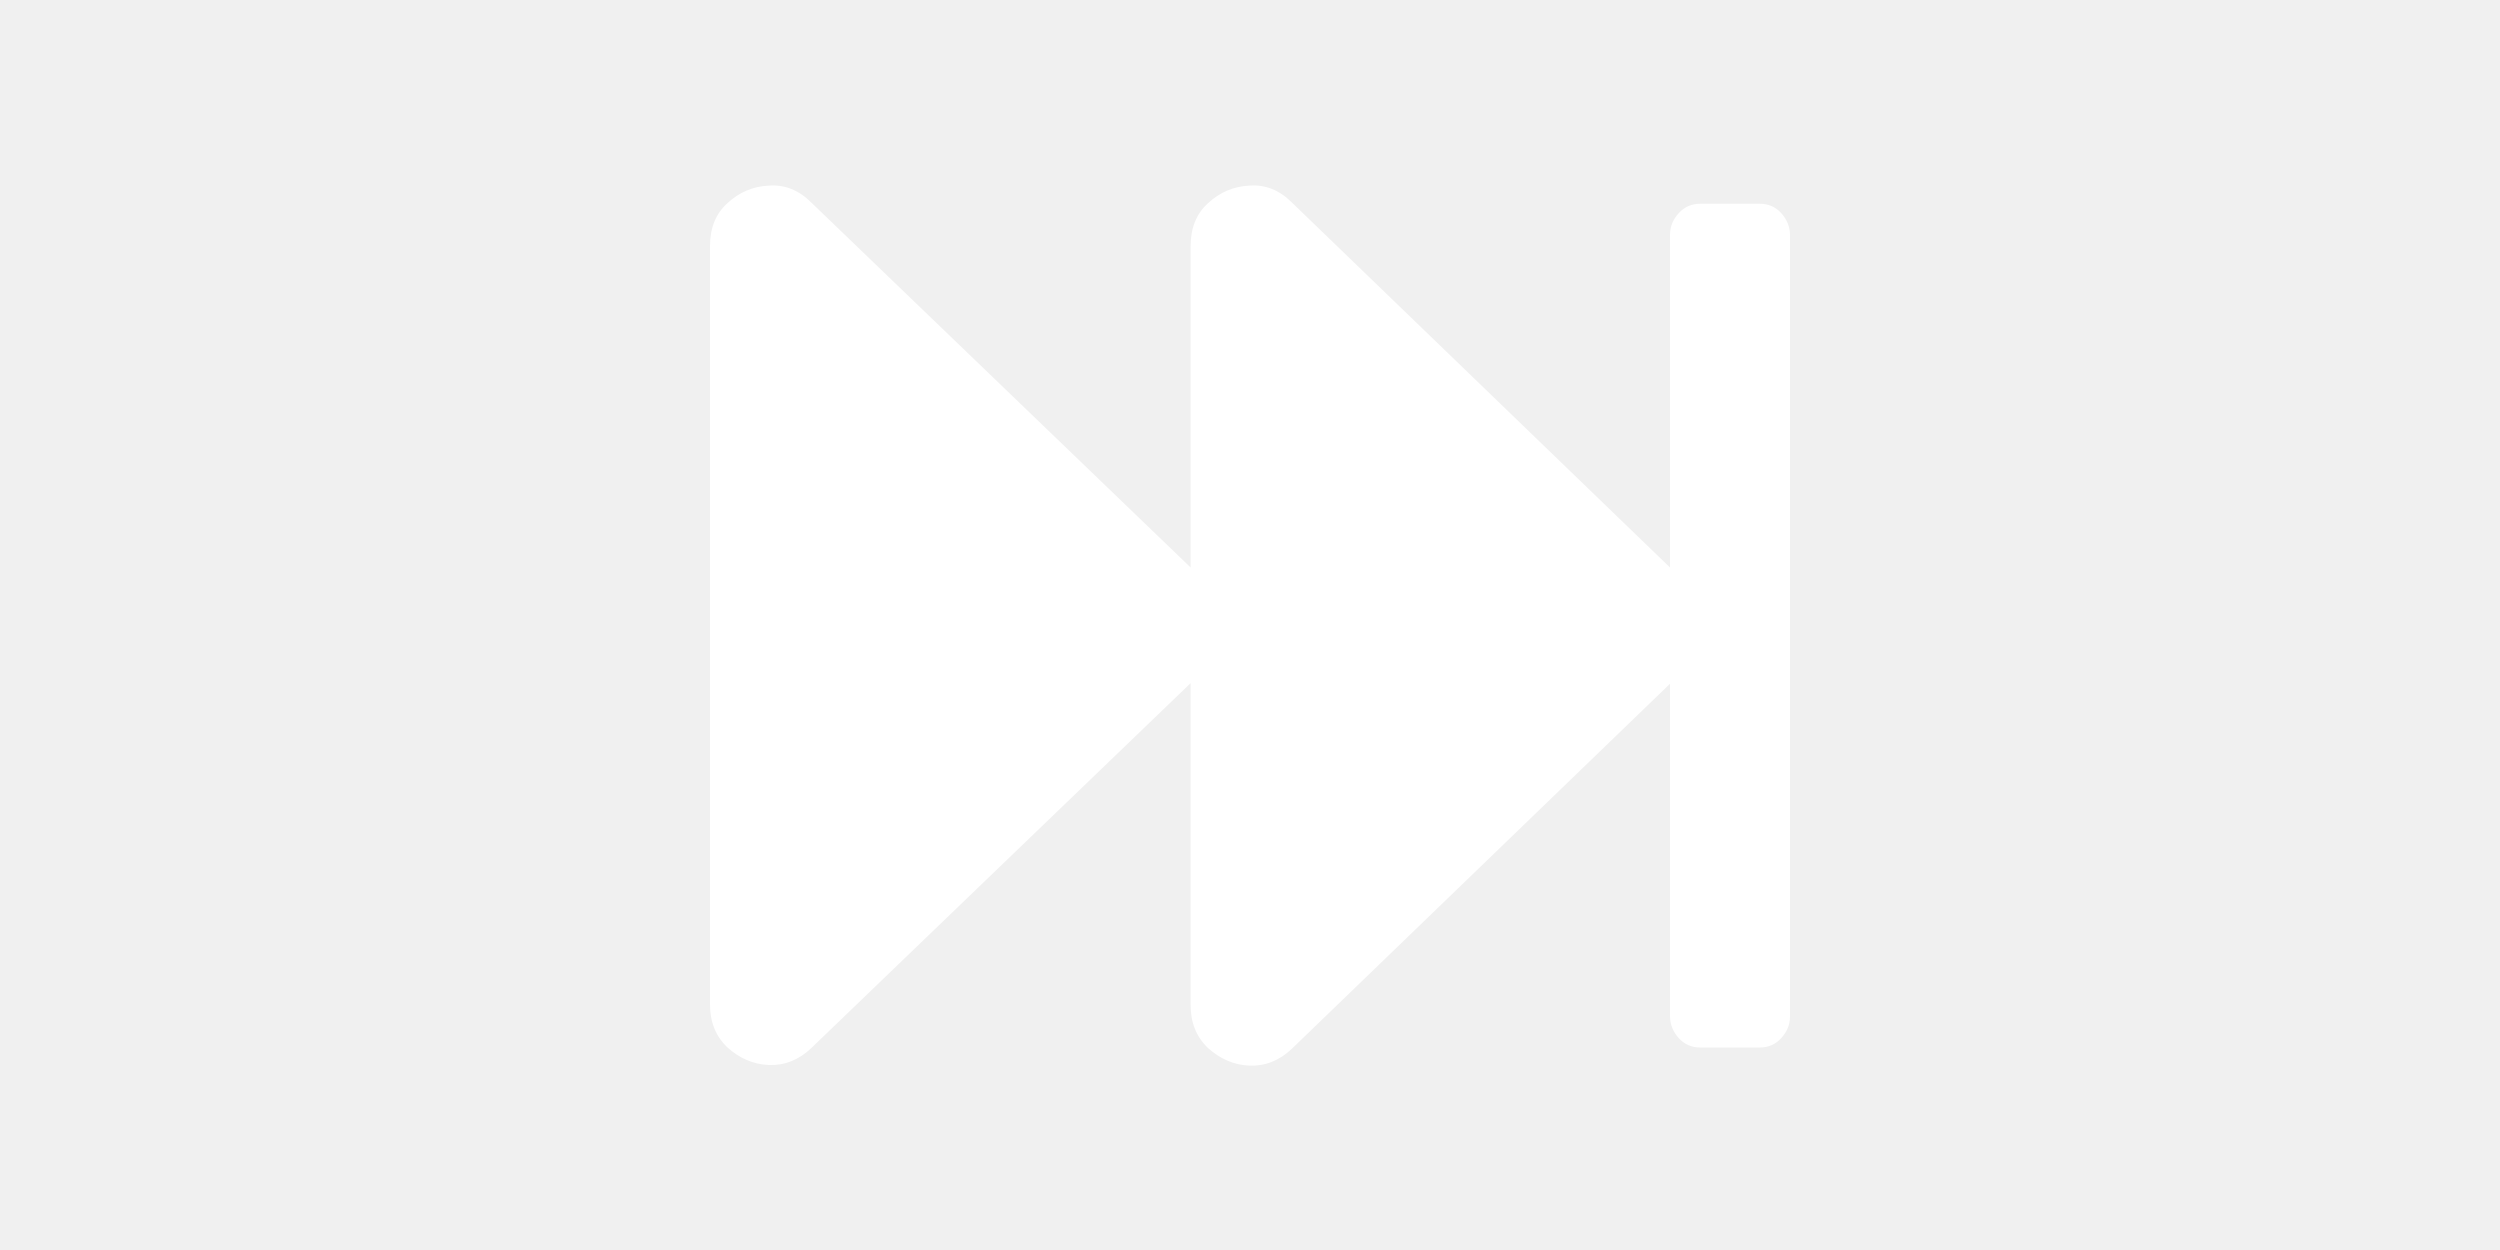
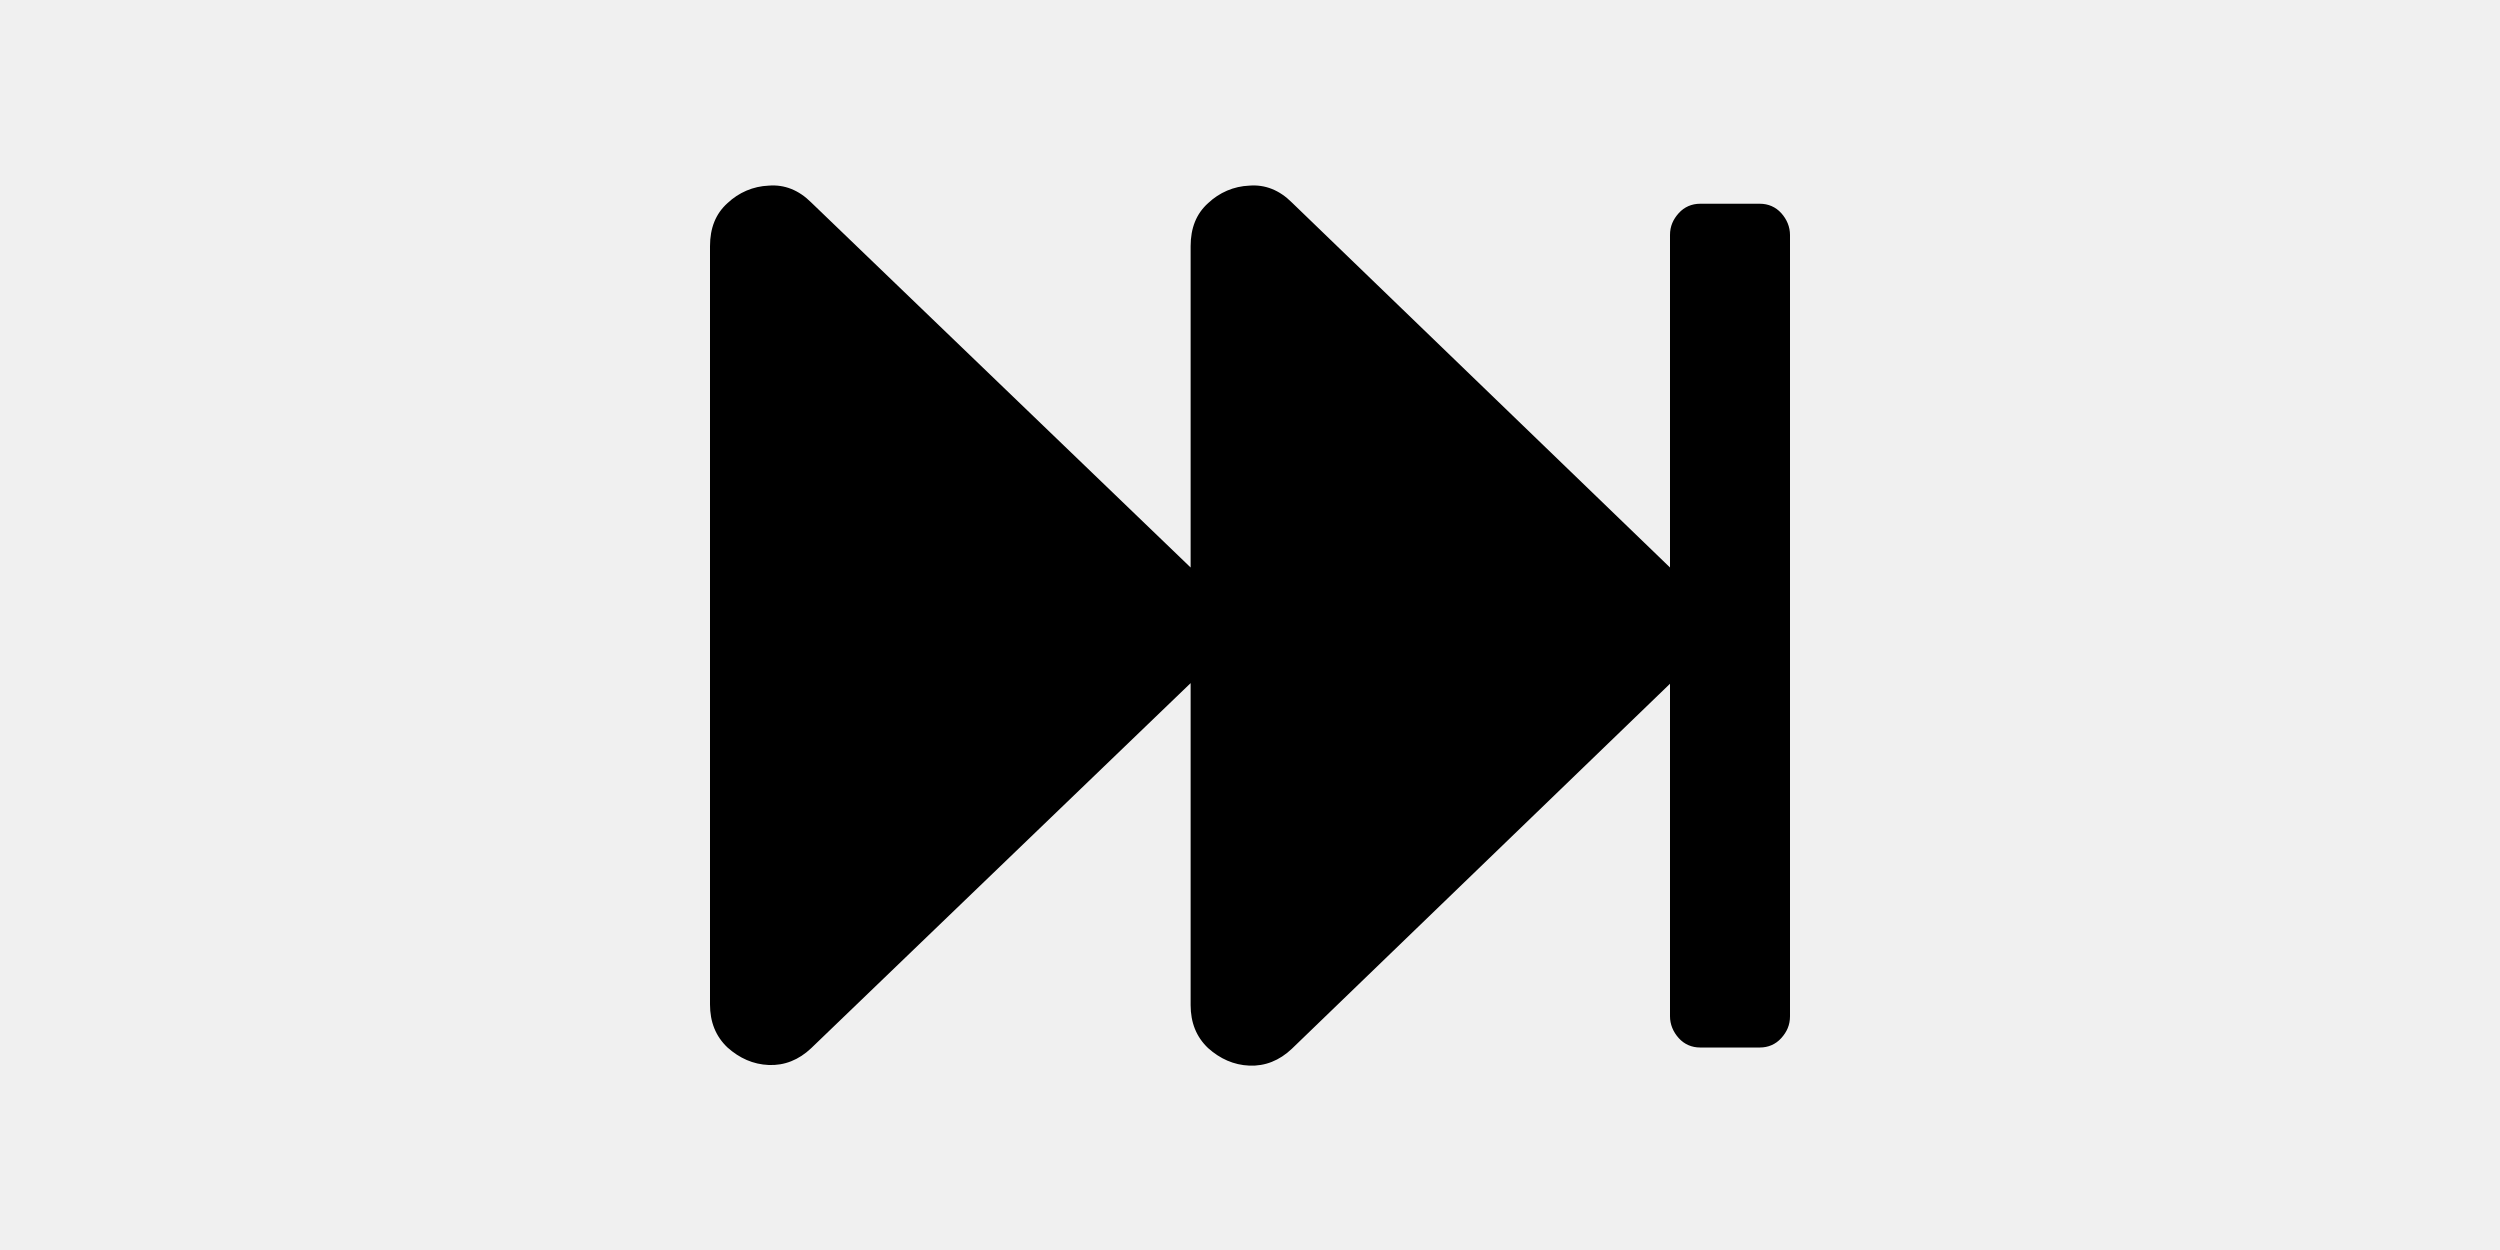
<svg xmlns="http://www.w3.org/2000/svg" version="1.1" x="0px" y="0px" viewBox="0 0 40 20" style="enable-background:new 0 0 40 20;" xml:space="preserve">
  <style type="text/css">
	.st0{display:none;}
	.st1{display:inline;}
	.st2{fill:#FFFFFF;}
</style>
  <g id="play" class="st0">
    <g class="st1">
-       <path class="st2" d="M25.78,10.77l-10.68,6.17c-0.3,0.17-0.6,0.17-0.9,0c-0.3-0.17-0.45-0.43-0.45-0.77V3.83    c0-0.35,0.15-0.6,0.45-0.77c0.3-0.17,0.6-0.17,0.9-0.01l10.68,6.18c0.3,0.17,0.46,0.43,0.46,0.77S26.09,10.6,25.78,10.77z" />
+       <path d="M25.78,10.77l-10.68,6.17c-0.3,0.17-0.6,0.17-0.9,0c-0.3-0.17-0.45-0.43-0.45-0.77V3.83c0-0.35,0.15-0.6,0.45-0.77    c0.3-0.17,0.6-0.17,0.9-0.01l10.68,6.18c0.3,0.17,0.46,0.43,0.46,0.77S26.09,10.6,25.78,10.77z" />
    </g>
  </g>
  <g id="pause" class="st0">
    <g class="st1">
-       <path class="st2" d="M15.27,3.27c0.19-0.2,0.43-0.3,0.71-0.3h2.01c0.28,0,0.52,0.1,0.71,0.3s0.29,0.44,0.29,0.72v12.03    c0,0.28-0.1,0.52-0.29,0.72c-0.19,0.2-0.43,0.3-0.71,0.3h-2.01c-0.28,0-0.52-0.1-0.71-0.3c-0.19-0.2-0.29-0.44-0.29-0.72V3.98    C14.98,3.71,15.08,3.47,15.27,3.27z M21.29,3.27c-0.2,0.2-0.3,0.44-0.3,0.72v12.03c0,0.28,0.1,0.52,0.3,0.72    c0.2,0.2,0.43,0.3,0.7,0.3h2.02c0.27,0,0.5-0.1,0.7-0.3c0.2-0.2,0.3-0.44,0.3-0.72V3.98c0-0.28-0.1-0.52-0.3-0.72    c-0.2-0.2-0.43-0.3-0.7-0.3H22C21.73,2.97,21.49,3.07,21.29,3.27z" />
+       <path d="M15.27,3.27c0.19-0.2,0.43-0.3,0.71-0.3h2.01c0.28,0,0.52,0.1,0.71,0.3s0.29,0.44,0.29,0.72v12.03    c0,0.28-0.1,0.52-0.29,0.72c-0.19,0.2-0.43,0.3-0.71,0.3h-2.01c-0.28,0-0.52-0.1-0.71-0.3c-0.19-0.2-0.29-0.44-0.29-0.72V3.98    C14.98,3.71,15.08,3.47,15.27,3.27z M21.29,3.27c-0.2,0.2-0.3,0.44-0.3,0.72v12.03c0,0.28,0.1,0.52,0.3,0.72    c0.2,0.2,0.43,0.3,0.7,0.3h2.02c0.27,0,0.5-0.1,0.7-0.3c0.2-0.2,0.3-0.44,0.3-0.72V3.98c0-0.28-0.1-0.52-0.3-0.72    c-0.2-0.2-0.43-0.3-0.7-0.3H22C21.73,2.97,21.49,3.07,21.29,3.27z" />
    </g>
  </g>
  <g id="prev" class="st0">
    <g class="st1">
-       <path class="st2" d="M20.95,3.93c0-0.28-0.09-0.51-0.28-0.69c-0.19-0.17-0.41-0.27-0.66-0.28c-0.25-0.01-0.48,0.08-0.68,0.27    l-6.05,5.84V3.76c0-0.13-0.05-0.25-0.14-0.35s-0.21-0.15-0.34-0.15h-0.96c-0.13,0-0.25,0.05-0.34,0.15s-0.14,0.21-0.14,0.35v12.48    c0,0.13,0.05,0.25,0.14,0.35s0.21,0.15,0.34,0.15h0.96c0.13,0,0.25-0.05,0.34-0.15s0.14-0.21,0.14-0.35v-5.32l6.05,5.84    c0.2,0.2,0.43,0.29,0.68,0.27c0.25-0.01,0.48-0.11,0.66-0.28c0.19-0.17,0.28-0.4,0.28-0.69v-5.15l6.07,5.84    c0.2,0.2,0.43,0.29,0.68,0.27c0.25-0.01,0.48-0.11,0.66-0.28c0.19-0.17,0.28-0.4,0.28-0.69V3.93c0-0.28-0.09-0.51-0.28-0.69    s-0.41-0.27-0.66-0.28c-0.25-0.01-0.48,0.08-0.68,0.27l-6.07,5.84V3.93z" />
+       <path d="M20.95,3.93c0-0.28-0.09-0.51-0.28-0.69c-0.19-0.17-0.41-0.27-0.66-0.28c-0.25-0.01-0.48,0.08-0.68,0.27l-6.05,5.84V3.76    c0-0.13-0.05-0.25-0.14-0.35s-0.21-0.15-0.34-0.15h-0.96c-0.13,0-0.25,0.05-0.34,0.15s-0.14,0.21-0.14,0.35v12.48    c0,0.13,0.05,0.25,0.14,0.35s0.21,0.15,0.34,0.15h0.96c0.13,0,0.25-0.05,0.34-0.15s0.14-0.21,0.14-0.35v-5.32l6.05,5.84    c0.2,0.2,0.43,0.29,0.68,0.27c0.25-0.01,0.48-0.11,0.66-0.28c0.19-0.17,0.28-0.4,0.28-0.69v-5.15l6.07,5.84    c0.2,0.2,0.43,0.29,0.68,0.27c0.25-0.01,0.48-0.11,0.66-0.28c0.19-0.17,0.28-0.4,0.28-0.69V3.93c0-0.28-0.09-0.51-0.28-0.69    s-0.41-0.27-0.66-0.28c-0.25-0.01-0.48,0.08-0.68,0.27l-6.07,5.84V3.93z" />
    </g>
  </g>
  <g id="next">
    <g>
-       <path class="st2" d="M19.05,9.08l-6.07-5.84c-0.2-0.2-0.43-0.29-0.68-0.27c-0.25,0.01-0.48,0.11-0.66,0.28    c-0.19,0.17-0.28,0.4-0.28,0.69v12.13c0,0.28,0.09,0.51,0.28,0.69c0.19,0.17,0.41,0.27,0.66,0.28c0.25,0.01,0.48-0.08,0.68-0.27    l6.07-5.84v5.15c0,0.28,0.09,0.51,0.28,0.69c0.19,0.17,0.41,0.27,0.66,0.28c0.25,0.01,0.48-0.08,0.68-0.27l6.05-5.84v5.32    c0,0.13,0.05,0.25,0.14,0.35c0.09,0.1,0.21,0.15,0.34,0.15h0.96c0.13,0,0.25-0.05,0.34-0.15s0.14-0.21,0.14-0.35V3.76    c0-0.13-0.05-0.25-0.14-0.35s-0.21-0.15-0.34-0.15h-0.96c-0.13,0-0.25,0.05-0.34,0.15c-0.09,0.1-0.14,0.21-0.14,0.35v5.32    l-6.05-5.84c-0.2-0.2-0.43-0.29-0.68-0.27c-0.25,0.01-0.48,0.11-0.66,0.28c-0.19,0.17-0.28,0.4-0.28,0.69V9.08z" />
+       <path d="M19.05,9.08l-6.07-5.84c-0.2-0.2-0.43-0.29-0.68-0.27c-0.25,0.01-0.48,0.11-0.66,0.28c-0.19,0.17-0.28,0.4-0.28,0.69    v12.13c0,0.28,0.09,0.51,0.28,0.69c0.19,0.17,0.41,0.27,0.66,0.28c0.25,0.01,0.48-0.08,0.68-0.27l6.07-5.84v5.15    c0,0.28,0.09,0.51,0.28,0.69c0.19,0.17,0.41,0.27,0.66,0.28c0.25,0.01,0.48-0.08,0.68-0.27l6.05-5.84v5.32    c0,0.13,0.05,0.25,0.14,0.35c0.09,0.1,0.21,0.15,0.34,0.15h0.96c0.13,0,0.25-0.05,0.34-0.15s0.14-0.21,0.14-0.35V3.76    c0-0.13-0.05-0.25-0.14-0.35s-0.21-0.15-0.34-0.15h-0.96c-0.13,0-0.25,0.05-0.34,0.15c-0.09,0.1-0.14,0.21-0.14,0.35v5.32    l-6.05-5.84c-0.2-0.2-0.43-0.29-0.68-0.27c-0.25,0.01-0.48,0.11-0.66,0.28c-0.19,0.17-0.28,0.4-0.28,0.69V9.08z" />
    </g>
  </g>
  <g id="Layer_5" class="st0">
    <g class="st1">
      <path class="st2" d="M38.38,0.75c0.41,0,0.75,0.34,0.75,0.75v16.87c0,0.41-0.34,0.75-0.75,0.75H1.5c-0.41,0-0.75-0.34-0.75-0.75    V1.5c0-0.41,0.34-0.75,0.75-0.75H38.38 M38.38,0H1.5C0.67,0,0,0.67,0,1.5v16.87c0,0.83,0.67,1.5,1.5,1.5h36.88    c0.83,0,1.5-0.67,1.5-1.5V1.5C39.88,0.67,39.21,0,38.38,0L38.38,0z" />
    </g>
  </g>
</svg>
